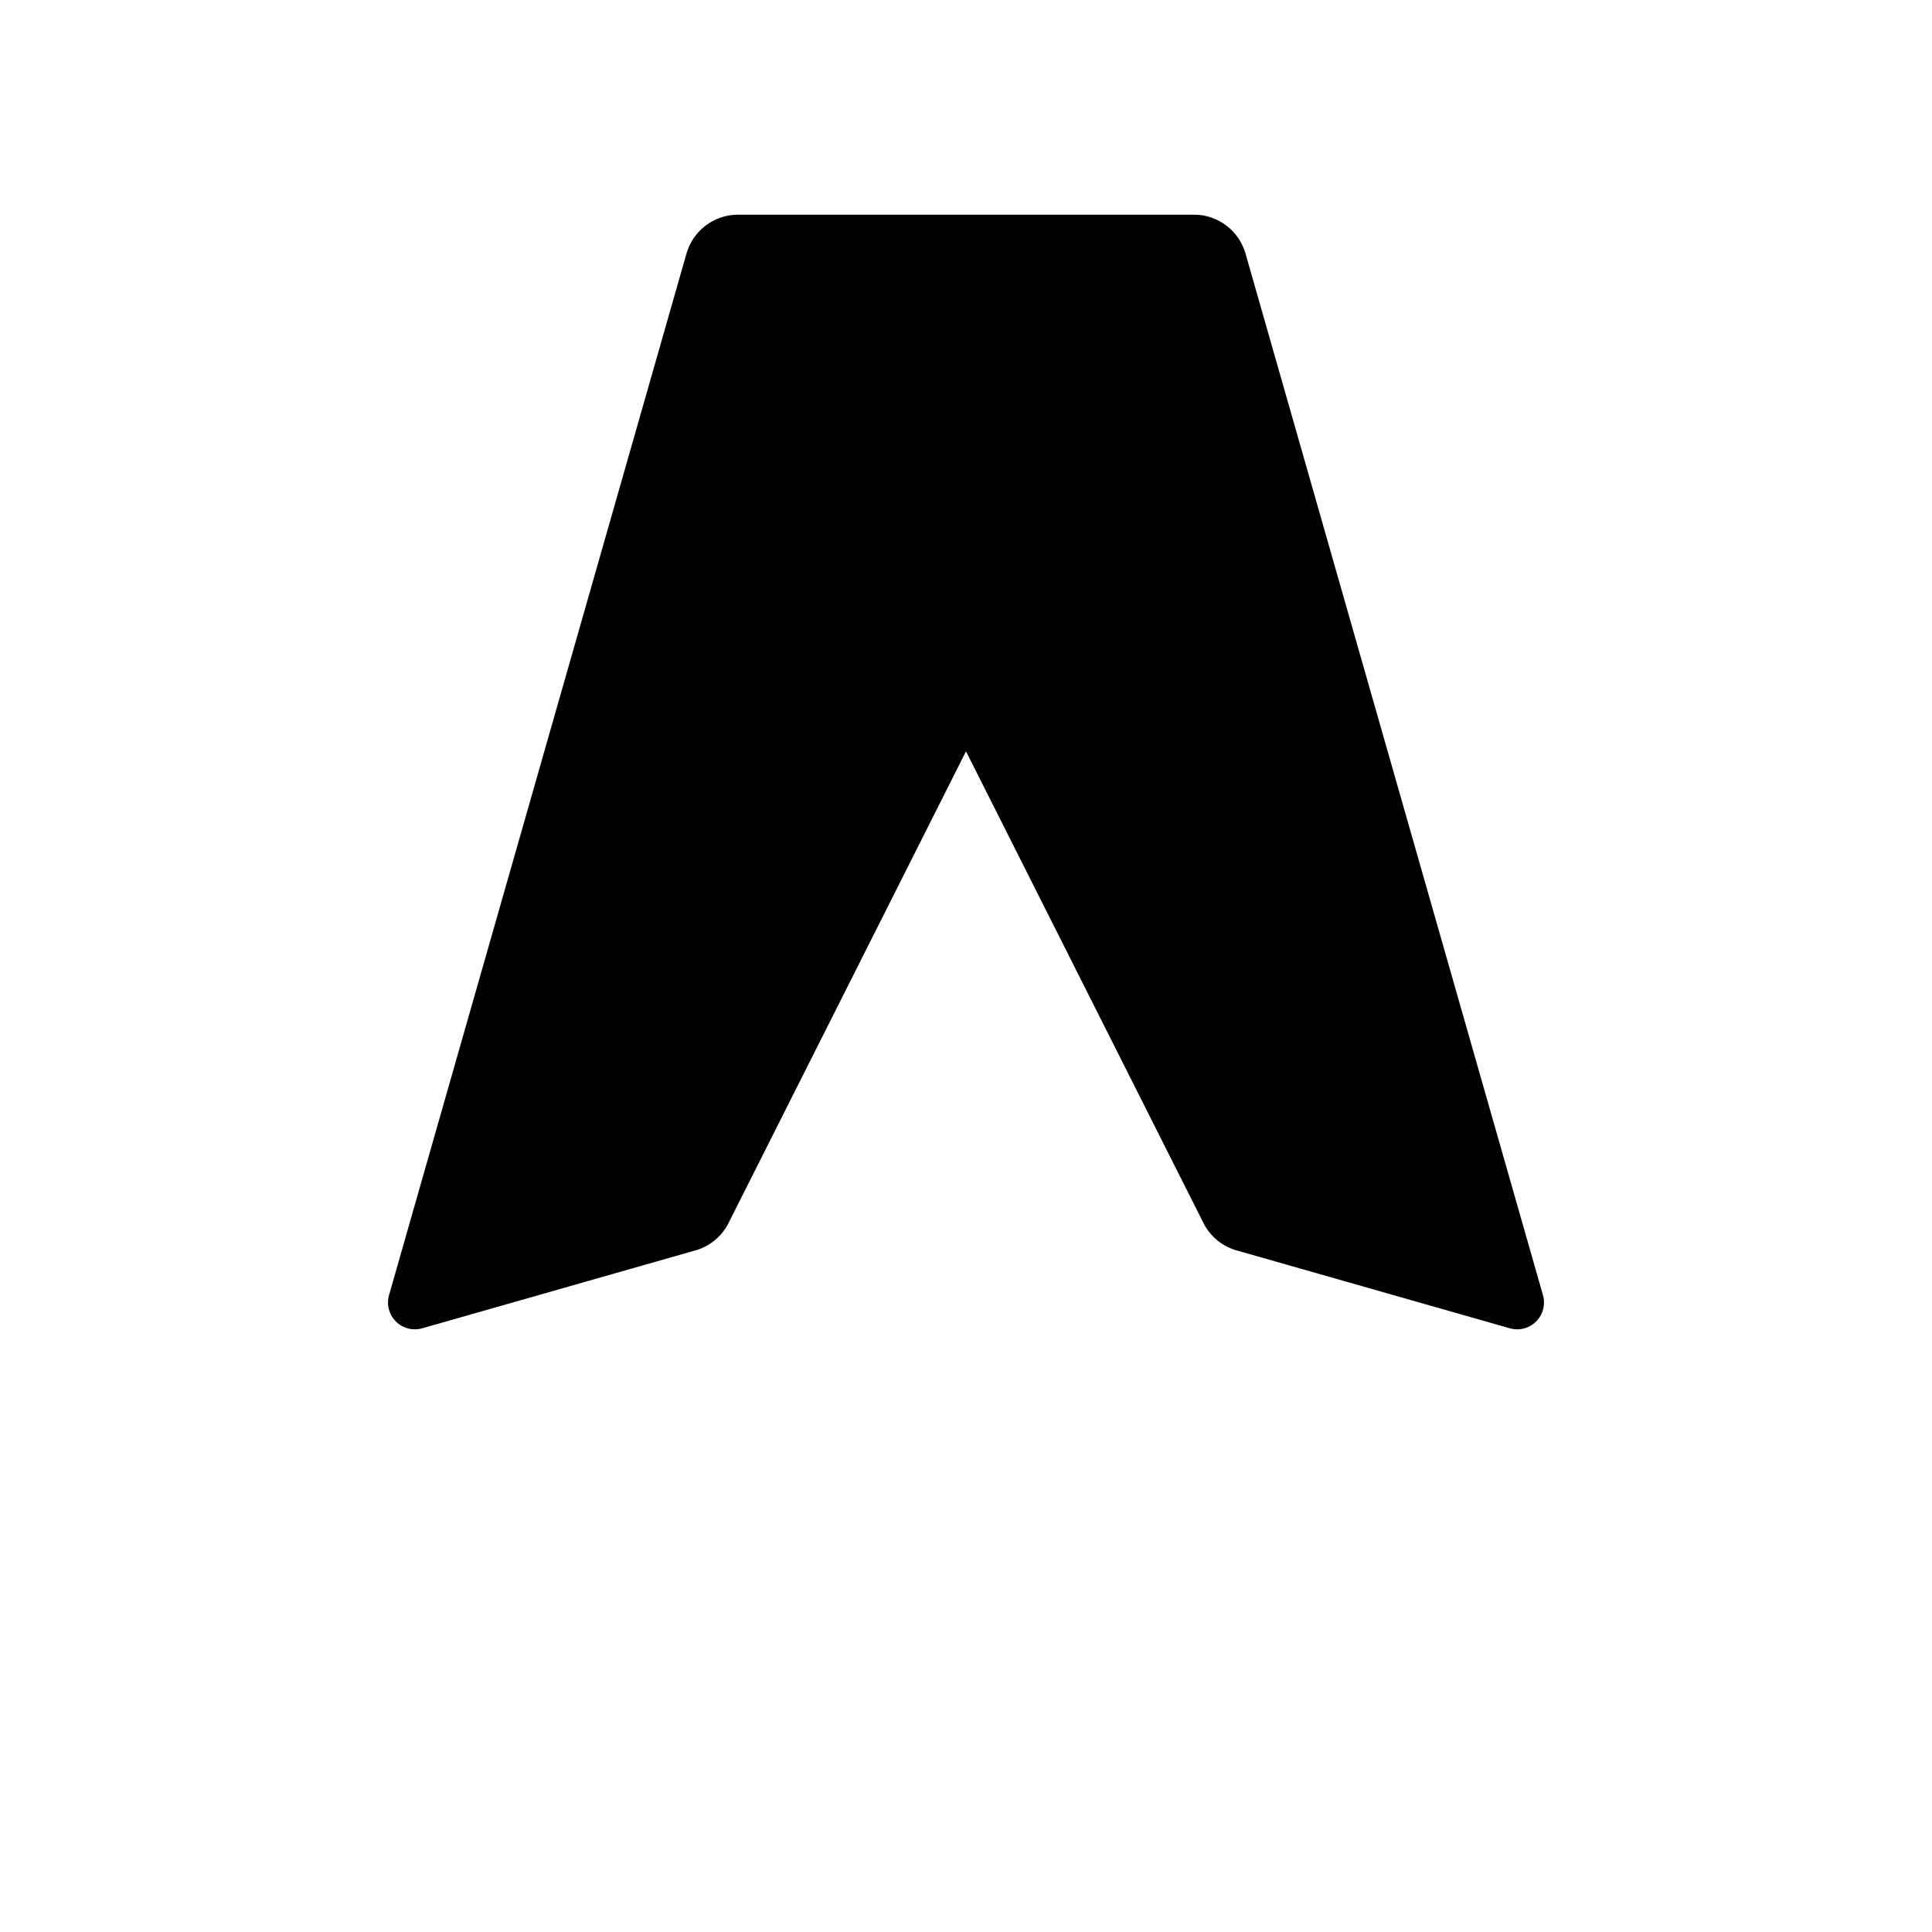
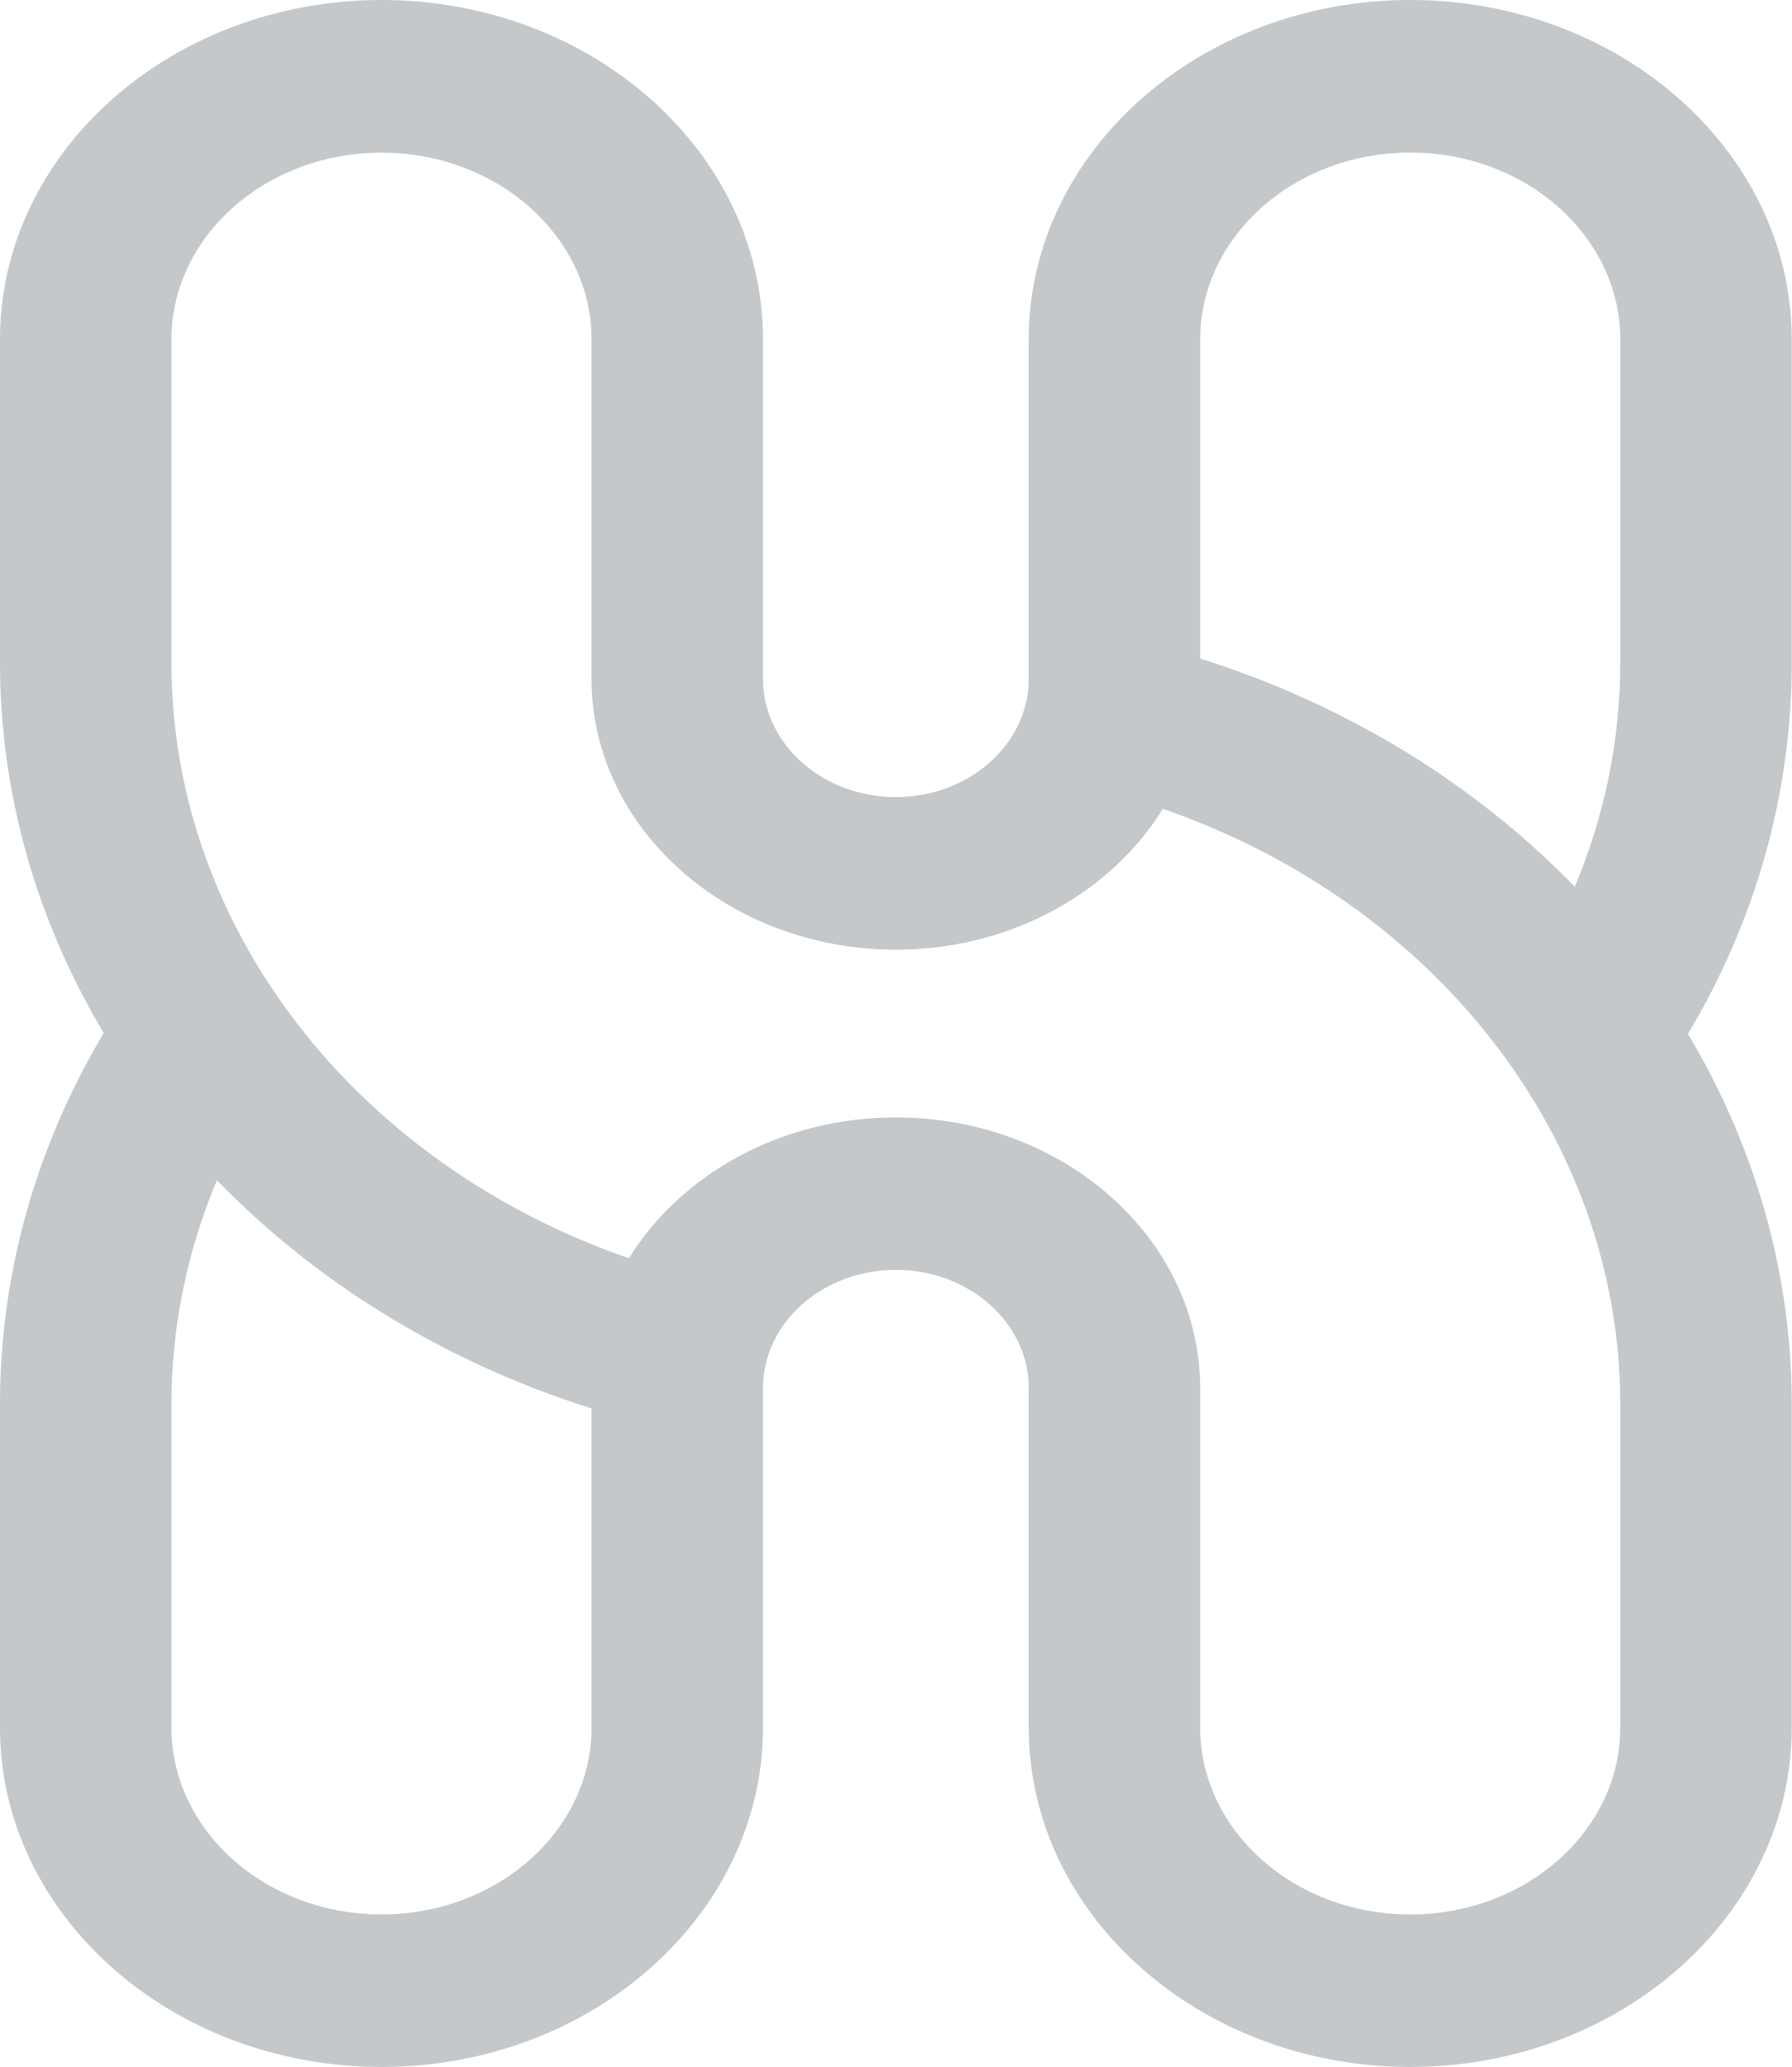
- <svg xmlns="http://www.w3.org/2000/svg" fill="none" viewBox="0 0 36 36">
-   <path fill="#000" d="M22.25 4h-8.5a1 1 0 0 0-.96.73l-5.54 19.4a.5.5 0 0 0 .62.62l5.05-1.44a1 1 0 0 0 .67-.55L18 14l4.41 8.76a1 1 0 0 0 .67.55l5.05 1.44a.5.5 0 0 0 .62-.62l-5.54-19.4a1 1 0 0 0-.96-.73Z" />
+ <svg xmlns="http://www.w3.org/2000/svg" width="39" height="45" viewBox="0 0 39 45" fill="none">
+   <path d="M39 14.43V7.388C39 3.314 35.276 0 30.696 0C26.118 0 22.392 3.314 22.392 7.388V14.78C22.392 16.198 21.095 17.353 19.5 17.353C17.905 17.353 16.608 16.198 16.608 14.78V7.388C16.608 3.314 12.884 0 8.304 0C3.725 0 0 3.314 0 7.388V14.43C0 17.31 0.81 20.062 2.258 22.49C0.778 24.969 0 27.742 0 30.569V37.611C0 41.684 3.725 44.999 8.304 44.999C12.882 44.999 16.608 41.684 16.608 37.611V30.219C16.608 28.8 17.905 27.646 19.5 27.646C21.095 27.646 22.392 28.8 22.392 30.219V37.611C22.392 41.684 26.118 44.999 30.696 44.999C35.275 44.999 39 41.684 39 37.611V30.569C39 27.689 38.19 24.936 36.742 22.509C38.223 20.031 39 17.258 39 14.43ZM30.696 3.321C33.217 3.321 35.268 5.145 35.268 7.389V14.431C35.268 16.107 34.928 17.756 34.278 19.305C32.127 17.088 29.34 15.352 26.124 14.337V7.388C26.125 5.145 28.176 3.321 30.696 3.321ZM8.304 41.679C5.783 41.679 3.732 39.855 3.732 37.611V30.569C3.732 28.893 4.071 27.244 4.722 25.695C6.873 27.91 9.66 29.648 12.876 30.663V37.611C12.876 39.855 10.824 41.679 8.304 41.679ZM35.268 37.612C35.268 39.855 33.218 41.68 30.696 41.68C28.176 41.68 26.124 39.856 26.124 37.612V30.221C26.124 26.971 23.153 24.327 19.5 24.327C16.999 24.327 14.817 25.568 13.69 27.393C7.753 25.339 3.732 20.199 3.732 14.432V7.39C3.732 5.148 5.782 3.323 8.304 3.323C10.824 3.323 12.876 5.148 12.876 7.39V14.782C12.876 18.032 15.847 20.675 19.5 20.675C22.001 20.675 24.183 19.435 25.311 17.609C31.247 19.664 35.268 24.804 35.268 30.57V37.612Z" fill="#C4C8CA" />
</svg>
